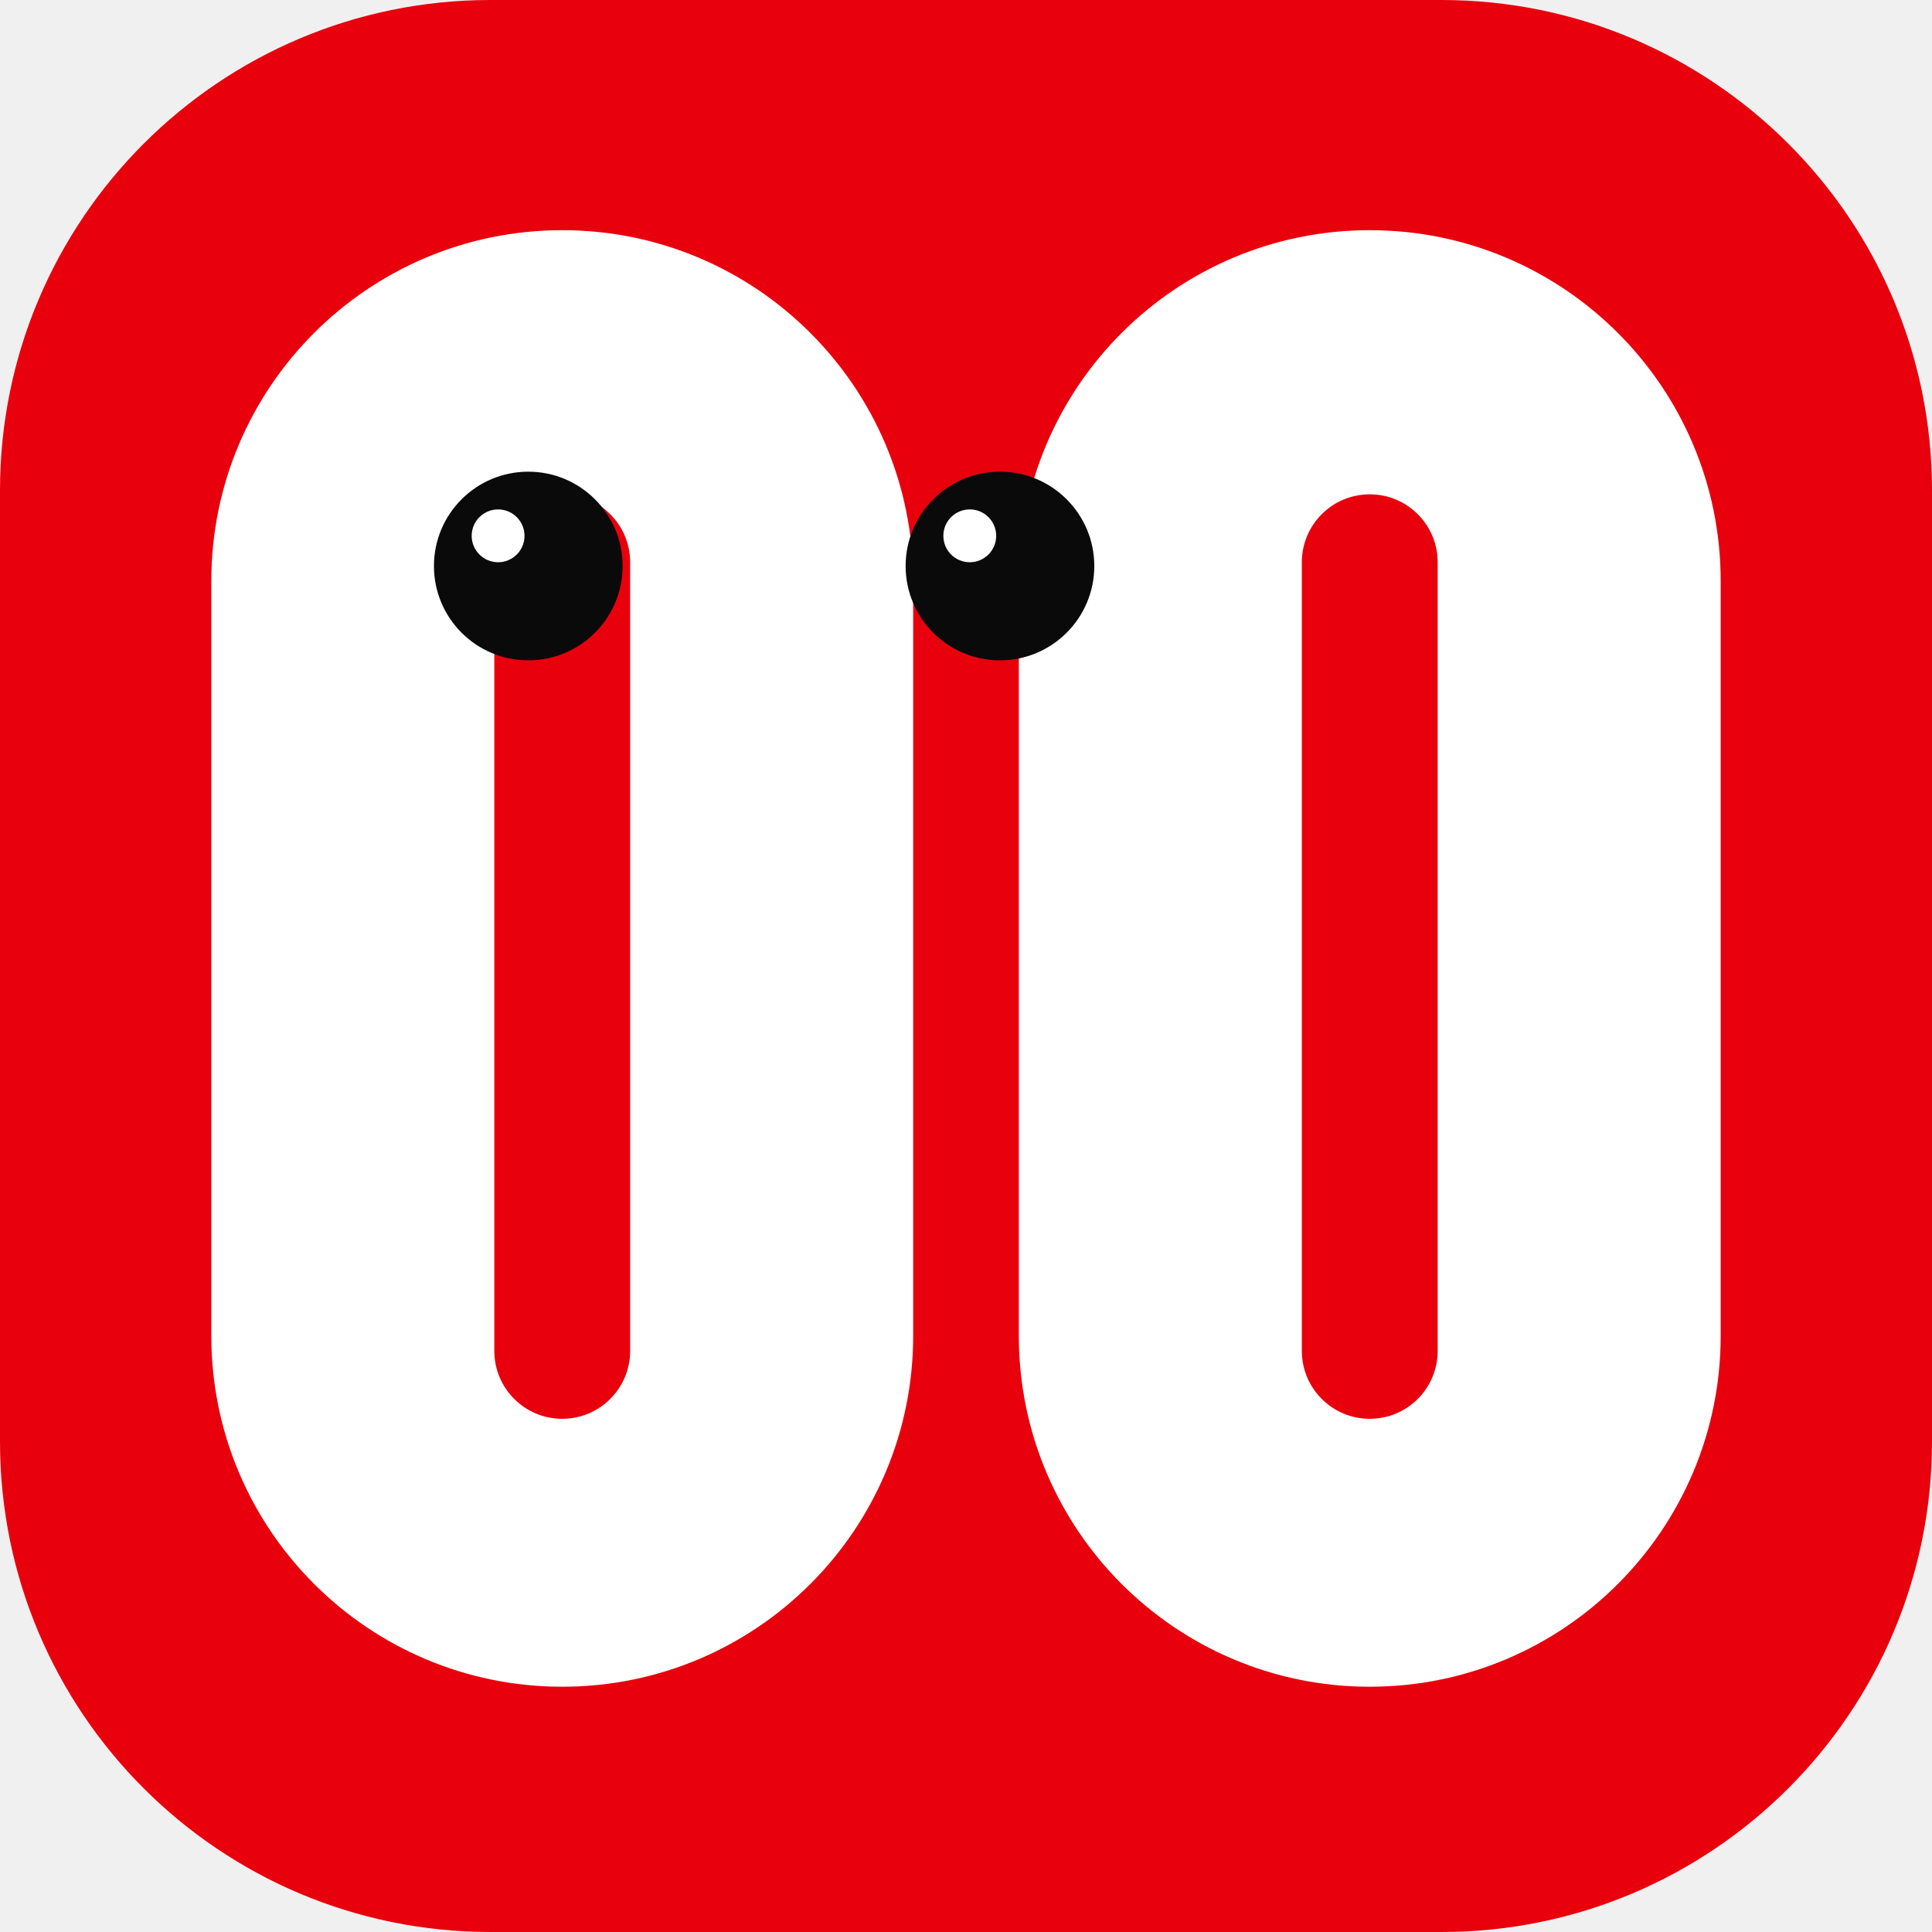
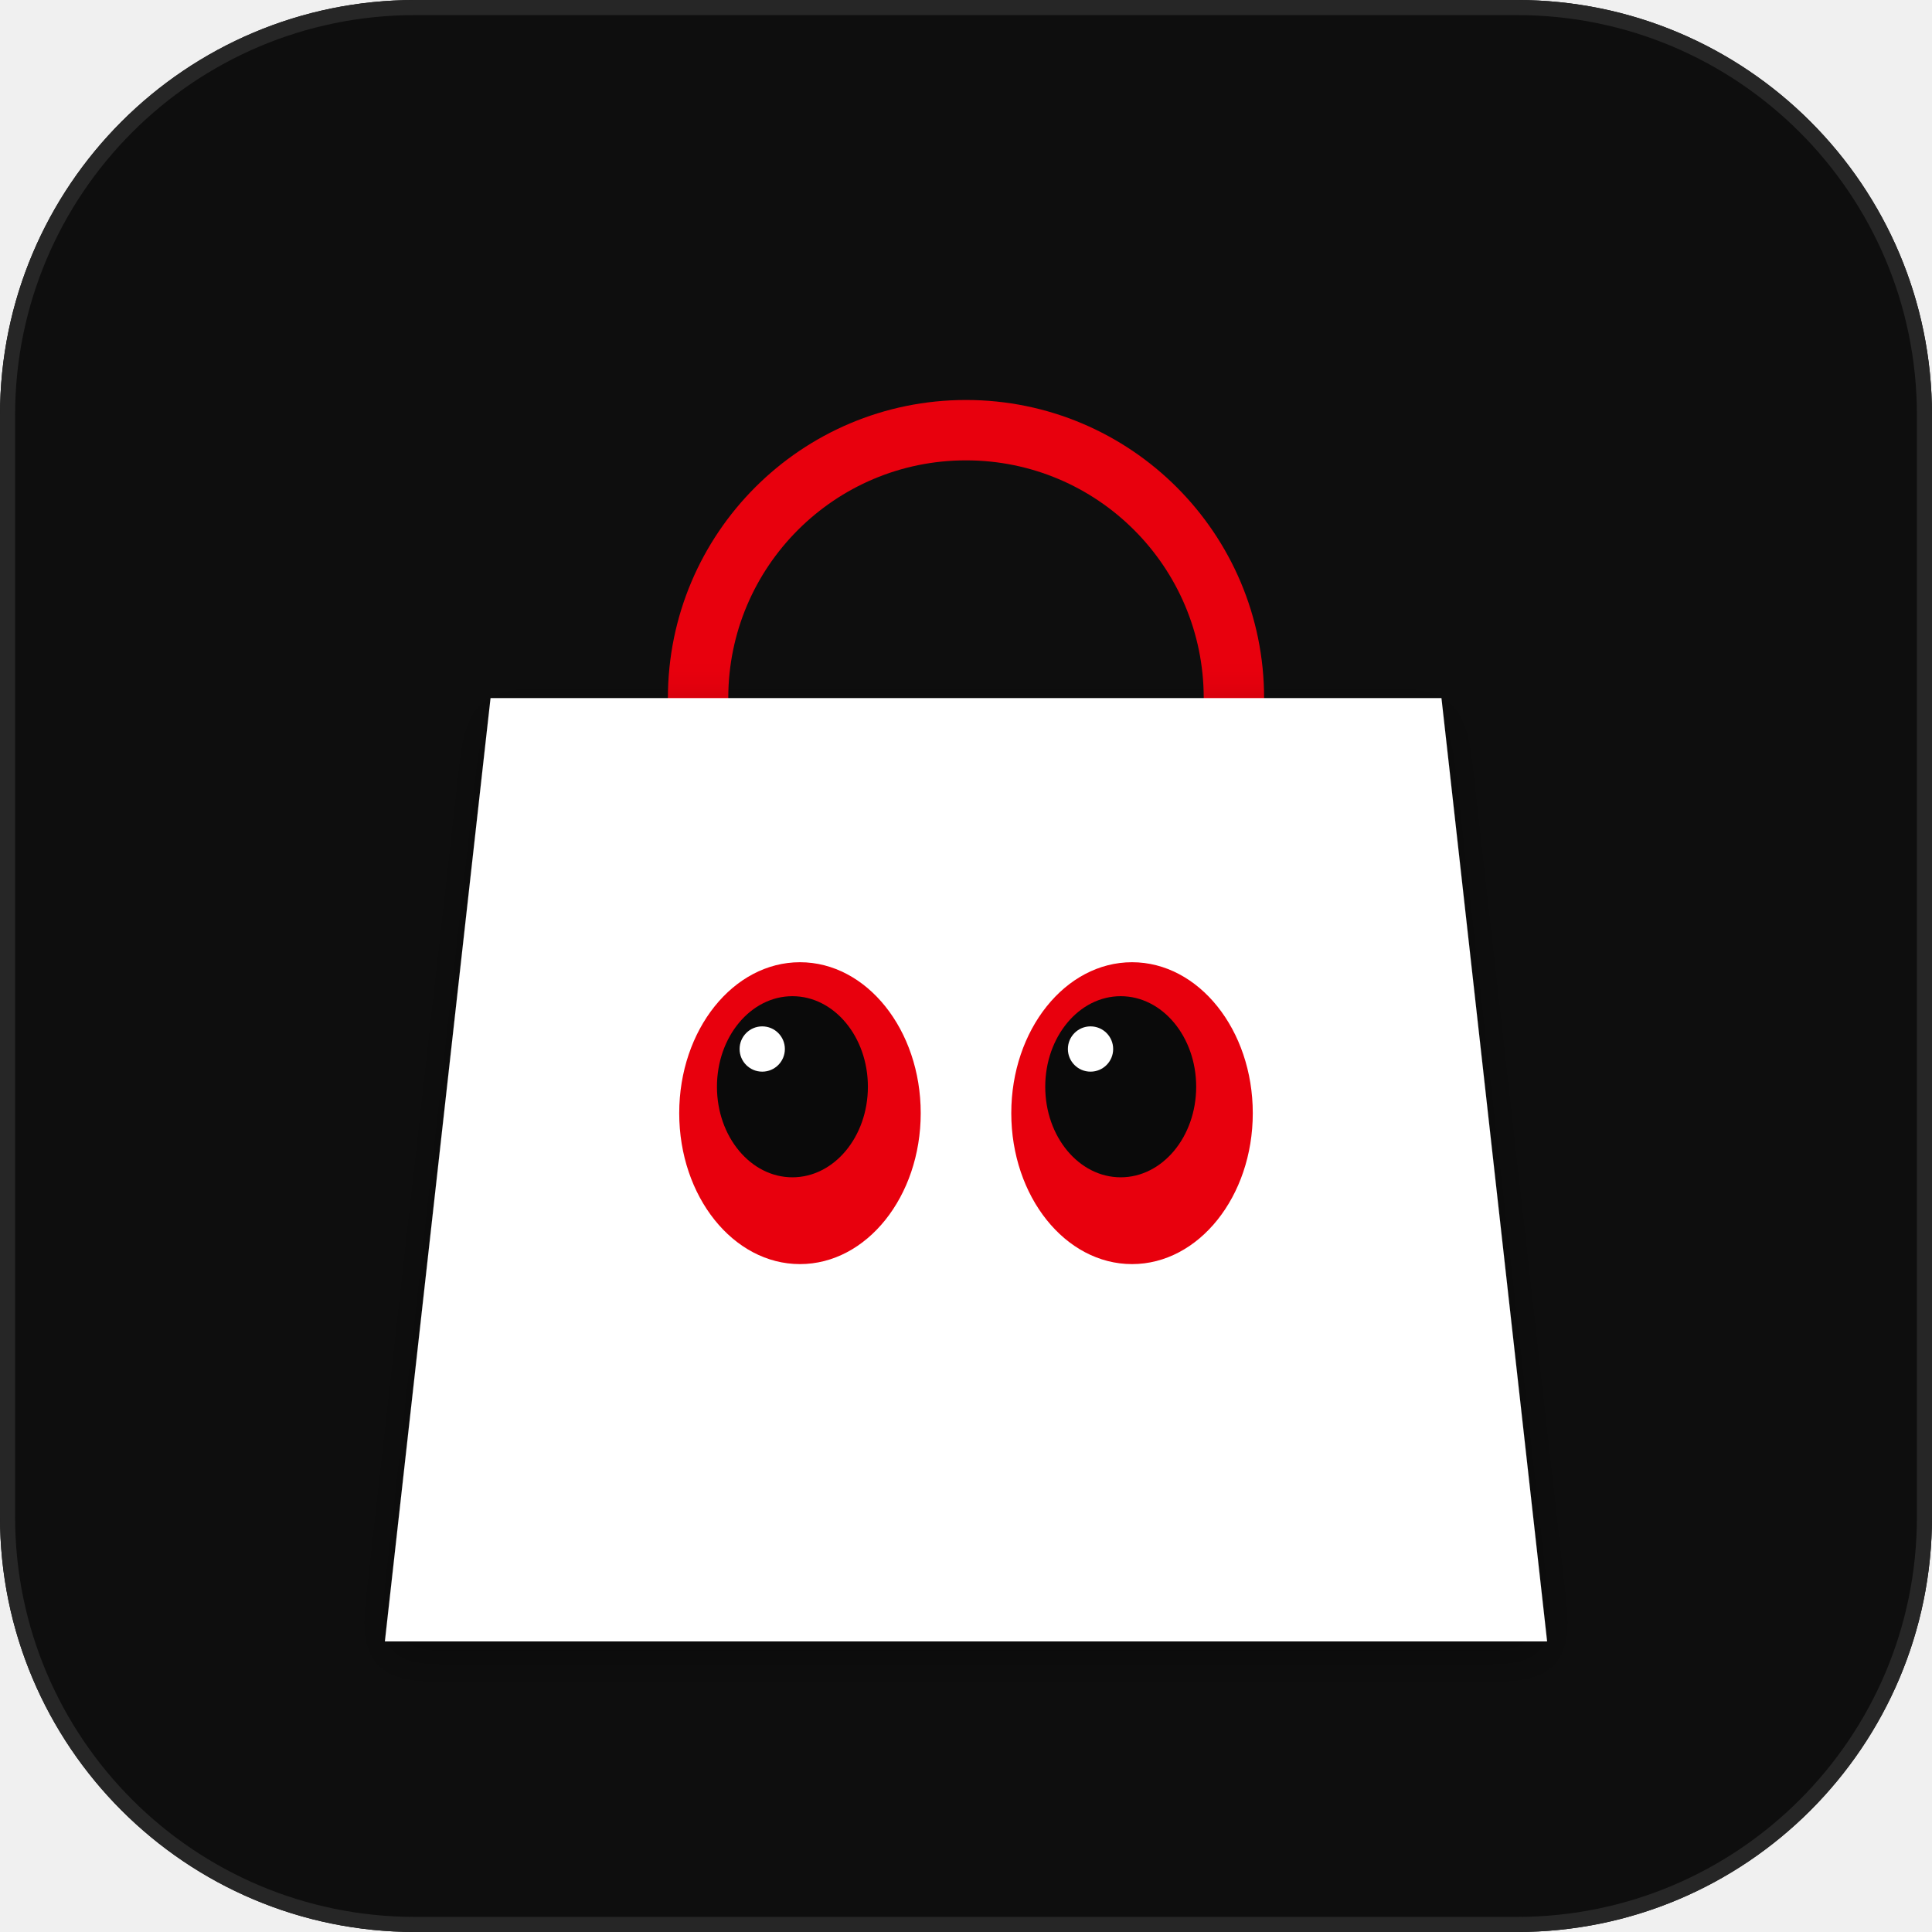
<svg xmlns="http://www.w3.org/2000/svg" viewBox="0 0 512 512" width="100%" height="100%">
-   <rect width="512" height="512" rx="130" fill="#e8000d" />
-   <path fill="#ffffff" fill-rule="evenodd" d="M 149,61 A 93,93 0 0 1 242,154 V 354 A 93,93 0 0 1 149,447 A 93,93 0 0 1 56,354 V 154 A 93,93 0 0 1 149,61 Z M 149,131 A 18,18 0 0 0 131,149 V 358 A 18,18 0 0 0 149,376 A 18,18 0 0 0 167,358 V 149 A 18,18 0 0 0 149,131 Z" />
-   <path fill="#ffffff" fill-rule="evenodd" d="M 363,61 A 93,93 0 0 1 456,154 V 354 A 93,93 0 0 1 363,447 A 93,93 0 0 1 270,354 V 154 A 93,93 0 0 1 363,61 Z M 363,131 A 18,18 0 0 0 345,149 V 358 A 18,18 0 0 0 363,376 A 18,18 0 0 0 381,358 V 149 A 18,18 0 0 0 363,131 Z" />
-   <circle cx="140" cy="150" r="25" fill="#0a0a0a" />
-   <circle cx="132" cy="142" r="7" fill="#ffffff" />
-   <circle cx="265" cy="150" r="25" fill="#0a0a0a" />
-   <circle cx="257" cy="142" r="7" fill="#ffffff" />
+   <defs>
+     <filter id="softShadow" x="-10%" y="-10%" width="120%" height="120%">
+       <feDropShadow dx="0" dy="4" stdDeviation="6" flood-color="#000000" flood-opacity="0.3" />
+     </filter>
+   </defs>
+   <rect width="512" height="512" rx="110" fill="#0e0e0e" />
+   <rect x="2" y="2" width="508" height="508" rx="108" fill="none" stroke="#262626" stroke-width="4" />
+   <path d="M 185 185 A 71 71 0 0 1 327 185" fill="none" stroke="#e8000d" stroke-width="16" stroke-linecap="round" />
+   <polygon points="130,185 382,185 410,435 102,435" fill="#ffffff" filter="url(#softShadow)" />
+   <g>
+     <ellipse cx="212" cy="295" rx="32" ry="40" fill="#e8000d" />
+     <ellipse cx="210" cy="288" rx="20" ry="24" fill="#0a0a0a" />
+     <circle cx="202" cy="278" r="6" fill="#ffffff" />
+   </g>
+   <g>
+     <ellipse cx="300" cy="295" rx="32" ry="40" fill="#e8000d" />
+     <ellipse cx="297" cy="288" rx="20" ry="24" fill="#0a0a0a" />
+     <circle cx="289" cy="278" r="6" fill="#ffffff" />
+   </g>
</svg>
